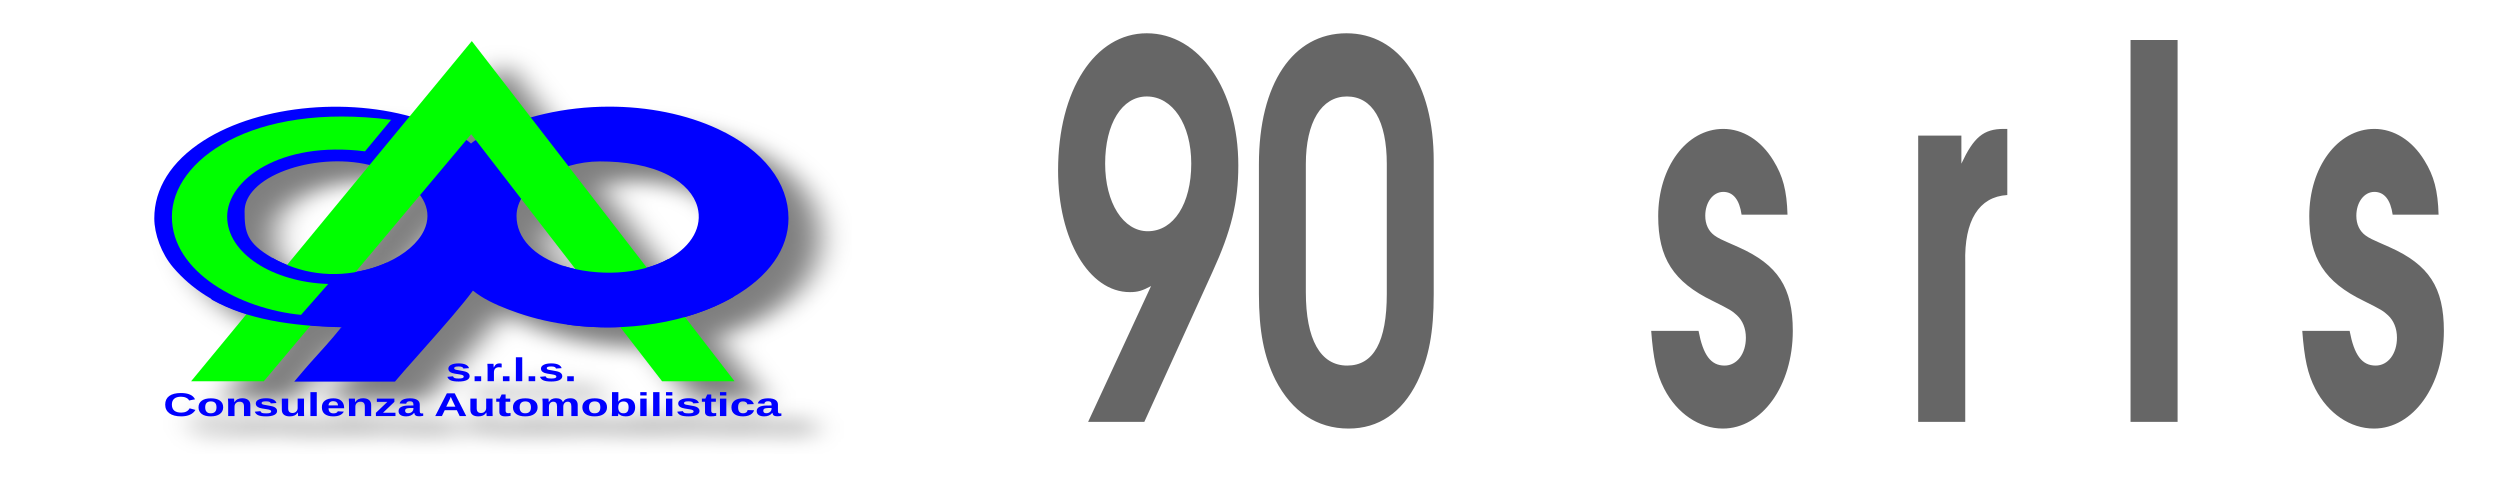
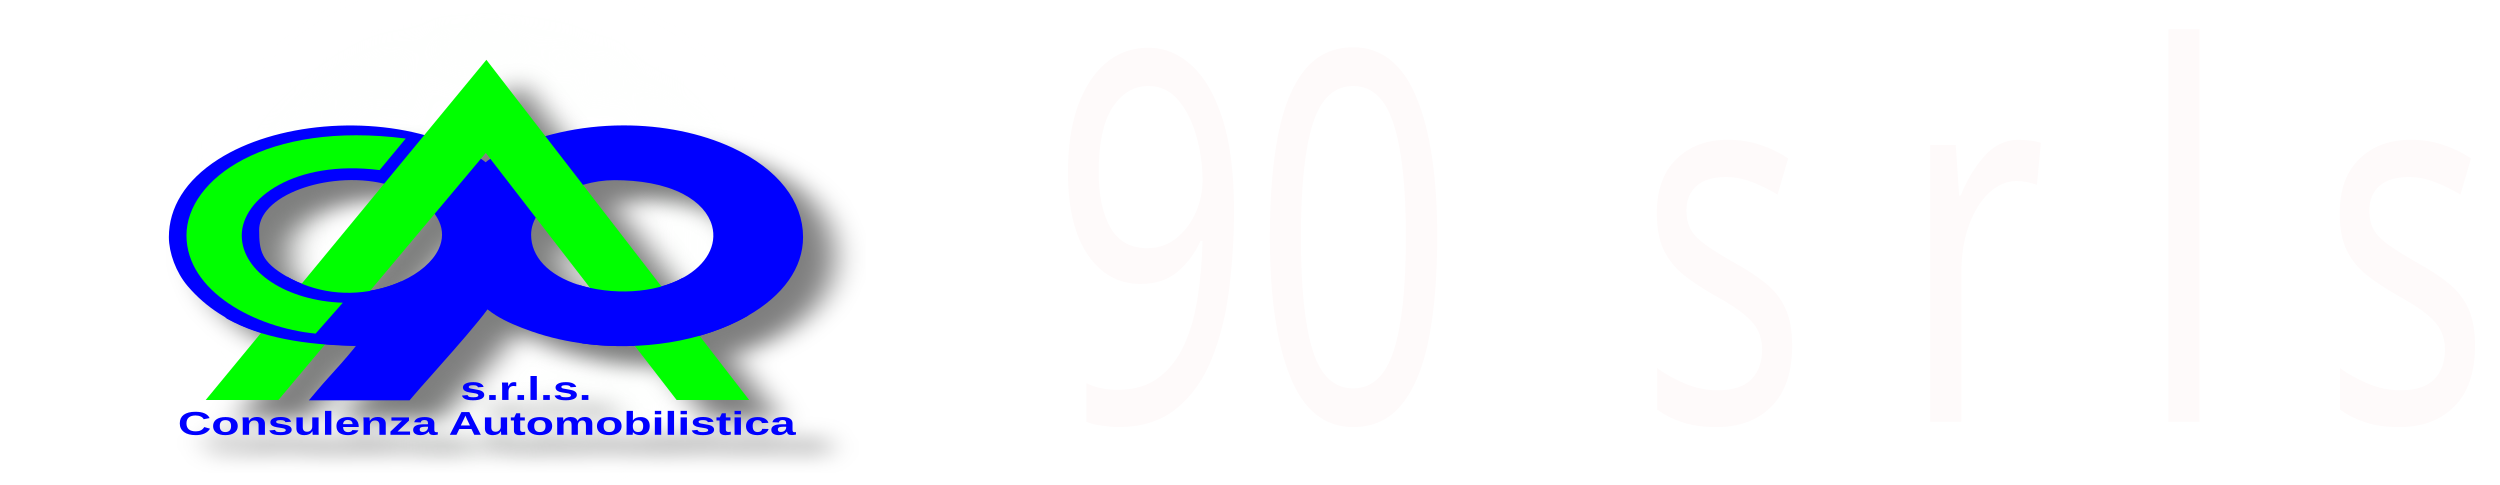
<svg xmlns="http://www.w3.org/2000/svg" version="1.1" width="800" height="155" viewBox="0 0 225.778 43.744" id="svg2" xml:space="preserve" style="fill-rule:evenodd">
  <defs id="defs4">
    <font horiz-origin-x="0" horiz-origin-y="0" horiz-adv-x="90" vert-origin-x="45" vert-origin-y="90" vert-adv-y="90" id="FontID0" />
    <style type="text/css" id="style83" />
    <filter color-interpolation-filters="sRGB" id="filter3121">
      <feFlood result="flood" flood-color="rgb(0,0,0)" flood-opacity="0.5" id="feFlood3123" />
      <feComposite in2="SourceGraphic" operator="in" in="flood" result="composite1" id="feComposite3125" />
      <feGaussianBlur result="blur" stdDeviation="2" id="feGaussianBlur3127" />
      <feOffset result="offset" dy="4" dx="4" id="feOffset3129" />
      <feComposite in2="offset" operator="over" in="SourceGraphic" result="composite2" id="feComposite3131" />
    </filter>
+     <filter id="filter3822">
+       <feGaussianBlur stdDeviation="5.295" id="feGaussianBlur3824" />
+     </filter>
  </defs>
-   <g transform="matrix(0.7083341,0,0,0.4439836,-29.29445,-1.58603)" id="Livello_x0020_1" style="filter:url(#filter3121)">
+   <path style="fill:#fbfffb;fill-opacity:1;fill-rule:nonzero;stroke:none;filter:url(#filter3822)" id="path3771" d="m 86.28,188.005 c -1.112,2.526 63.296,28.659 62.066,31.143 -1.23,2.484 -60.733,-32.876 -62.107,-30.483 -1.374,2.393 59.732,35.832 58.194,38.139 -1.538,2.306 -57.489,-39.274 -59.102,-37.01 -1.613,2.264 56.155,41.931 54.369,44.052 -1.786,2.121 -52.832,-45.597 -54.728,-43.566 -1.895,2.031 49.537,47.884 47.573,49.842 -1.965,1.958 -45.558,-51.391 -47.649,-49.585 -2.091,1.806 43.448,53.402 41.268,55.126 -2.181,1.724 -39.734,-56.427 -41.993,-54.838 -2.26,1.588 38.553,57.19 36.178,58.596 -2.375,1.405 -35.223,-59.318 -37.654,-57.978 -2.43,1.339 32.209,61.366 29.711,62.564 -2.497,1.198 -27.705,-63.519 -30.271,-62.483 -2.567,1.036 25.333,65.224 22.701,66.064 -2.632,0.84 -20.386,-67.362 -23.04,-66.596 -2.654,0.766 16.696,67.939 13.973,68.511 -2.723,0.572 -11.433,-67.646 -14.179,-67.249 -2.746,0.397 8.726,68.202 5.967,68.471 -2.759,0.269 -3.963,-68.376 -6.732,-68.236 -2.769,0.14 0.956,68.756 -1.816,68.692 -2.772,-0.064 3.114,-69.826 0.342,-70 -2.771,-0.174 -6.209,69.557 -8.959,69.224 -2.75,-0.333 10.409,-68.766 7.676,-69.258 -2.733,-0.492 -13.861,68.329 -16.55,67.69 -2.689,-0.639 19.261,-66.543 16.594,-67.338 -2.667,-0.796 -21.559,65.942 -24.169,65.003 -2.609,-0.939 26.107,-64.291 23.574,-65.391 -2.533,-1.099 -28.185,63.673 -30.66,62.437 -2.476,-1.236 31.746,-60.72 29.322,-62.06 -2.424,-1.34 -34.874,59.345 -37.212,57.83 -2.338,-1.515 39.653,-56.948 37.404,-58.558 -2.249,-1.61 -41.866,54.8 -44,53.044 -2.133,-1.757 44.888,-51.849 42.829,-53.703 -2.058,-1.854 -47.117,49.707 -49.067,47.741 -1.95,-1.965 50.512,-45.965 48.709,-48.087 -1.803,-2.121 -52.755,44.206 -54.488,42.032 -1.733,-2.174 55.539,-39.876 53.934,-42.146 -1.605,-2.269 -58.286,37.168 -59.703,34.792 -1.417,-2.376 60.948,-33.179 59.601,-35.613 -1.346,-2.434 -61.857,31.136 -63.042,28.621 -1.184,-2.515 63.958,-27.756 62.97,-30.341 C 73.126,184.516 8.005,211.834 7.151,209.186 6.297,206.538 73.775,190.021 73.046,187.349 72.316,184.676 6.774,204.41 6.155,201.7 5.537,198.99 73.053,188.562 72.591,185.832 72.129,183.103 4.518,194.754 4.219,191.989 3.92,189.224 72.574,188.195 72.477,185.418 72.38,182.642 3.358,186.528 3.408,183.754 c 0.05,-2.775 69.713,3.796 69.899,1.028 0.185,-2.769 -69.494,-5.924 -69.11,-8.681 0.384,-2.757 68.286,10.753 68.756,8.006 C 73.422,181.36 5.976,169.24 6.647,166.563 7.319,163.885 73.285,185.775 74.064,183.102 74.842,180.429 8.222,161.818 9.165,159.211 c 0.943,-2.607 62.817,26.383 63.892,23.816 1.075,-2.567 -61.782,-28.665 -60.543,-31.143 1.239,-2.478 60.739,32.906 62.107,30.483 1.369,-2.423 -59.665,-35.791 -58.194,-38.139 1.471,-2.348 55.927,39.224 57.579,37.01 1.652,-2.214 -54.57,-41.884 -52.845,-44.052 1.725,-2.167 51.354,45.619 53.205,43.566 1.851,-2.053 -49.577,-47.931 -47.573,-49.842 2.004,-1.91 47.083,51.419 49.172,49.585 2.089,-1.834 -44.987,-53.451 -42.791,-55.126 2.196,-1.675 41.215,54.875 43.517,53.315 2.301,-1.56 -38.533,-57.113 -36.178,-58.596 2.355,-1.483 33.676,60.78 36.13,59.502 2.454,-1.279 -30.714,-62.945 -28.188,-64.088 2.526,-1.142 26.168,63.501 28.748,62.483 2.581,-1.018 -23.828,-64.199 -21.203,-65.123 2.625,-0.924 18.851,66.355 21.542,65.655 2.691,-0.7 -16.669,-67.92 -13.973,-68.511 2.696,-0.591 12.973,69.233 15.702,68.772 2.729,-0.461 -10.247,-69.713 -7.49,-69.994 2.757,-0.281 5.486,69.859 8.255,69.759 2.768,-0.1 -2.477,-70.222 0.293,-70.215 2.77,0.007 -3.1,69.793 -0.342,70 2.758,0.207 6.21,-69.583 8.959,-69.224 2.749,0.359 -10.394,68.752 -7.676,69.258 2.719,0.506 13.852,-68.354 16.55,-67.69 2.698,0.664 -19.232,66.531 -16.594,67.338 2.638,0.807 21.543,-65.022 24.144,-64.062 2.601,0.96 -24.586,63.362 -22.026,64.45 2.56,1.087 28.174,-62.147 30.66,-60.914 2.487,1.233 -33.237,60.657 -30.845,62.06 2.392,1.403 36.396,-59.339 38.735,-57.83 2.34,1.509 -39.633,55.379 -37.404,57.035 2.229,1.655 41.845,-54.798 44,-53.044 2.155,1.755 -46.379,51.811 -44.353,53.703 2.026,1.892 48.672,-49.745 50.591,-47.741 1.918,2.004 -52.087,46.007 -50.232,48.087 1.855,2.079 54.346,-44.235 56.012,-42.032 1.666,2.203 -57.001,41.377 -55.457,43.669 1.543,2.292 58.206,-37.73 59.678,-35.374 1.472,2.357 -59.326,33.744 -58.053,36.195 1.272,2.451 61.886,-32.653 63.042,-30.144 1.156,2.509 -64.037,27.78 -62.97,30.341 1.067,2.561 64.505,-23.752 65.415,-21.144 0.909,2.609 -66.606,19.747 -65.87,22.42 0.737,2.672 67.868,-17.06 68.413,-14.352 0.545,2.708 -68.355,11.598 -67.959,14.345 0.396,2.746 68.096,-9.491 68.347,-6.739 0.251,2.753 -68.376,4.392 -68.233,7.153 0.143,2.761 69.091,-1.103 69.07,1.665 -0.021,2.767 -68.179,-3.788 -68.375,-1.028 -0.197,2.761 67.897,7.436 67.587,10.205 -0.31,2.769 -68.223,-10.739 -68.756,-8.006 -0.534,2.732 68.459,13.311 67.828,16.02 -0.631,2.71 -66.584,-19.198 -67.416,-16.54 -0.832,2.659 65.852,21.291 64.898,23.891 -0.954,2.6 -64.303,-24.818 -65.415,-22.293 z" transform="matrix(0.3187913,0.06227729,-0.07398808,0.2683332,32.23555,-33.19538)" />
+   <g transform="matrix(0.7083341,0,0,0.4439836,-27.97762,0.1075139)" id="Livello_x0020_1" style="filter:url(#filter3121)">
    <g id="_256052240">
      <path d="m 101.653,62.688 c -0.352,0.776 -0.734,1.542 -1.12,2.301 -1.055,2.075 -2.168,4.126 -3.288,6.166 -1.012,1.845 -2.035,3.684 -3.059,5.523 -0.694,1.247 -1.401,2.496 -2.068,3.757 l -0.4,0.756 -12.845,0 1.103,-2.084 c 0.941,-1.779 1.975,-3.532 2.95,-5.296 0.62,-1.123 1.237,-2.253 1.811,-3.4 0.05,-0.099 0.107,-0.212 0.168,-0.334 -9.367,-0.341 -16.662,-3.137 -21.467,-12.103 -1.502,-2.803 -2.409,-6.794 -2.409,-9.988 0,-5.968 2.092,-11.543 6.292,-15.818 7.291,-7.421 19.271,-9.025 28.307,-3.936 1.816,1.022 4.363,2.608 5.785,4.535 0.569,-0.792 1.328,-1.369 2.261,-2.087 4.415,-3.397 9.672,-5.391 15.268,-5.415 5.014,-0.022 9.931,1.56 13.959,4.555 5.818,4.325 8.985,10.942 8.985,18.166 0,6.197 -2.504,11.877 -7.089,16.045 -7.473,6.793 -18.614,8.067 -27.445,3.175 -1.651,-0.914 -3.329,-1.992 -4.662,-3.342 -0.363,-0.367 -0.688,-0.75 -1.015,-1.148 -0.008,-0.01 -0.016,-0.019 -0.024,-0.029 z m 5.56,-15.182 c 0,4.422 2.14,8.209 6.111,10.228 4.302,2.188 9.673,1.698 13.323,-1.535 2.944,-2.607 4.294,-6.619 3.641,-10.483 -0.429,-2.537 -1.692,-4.823 -3.67,-6.478 -2.463,-2.06 -5.628,-2.833 -8.785,-2.833 -2.683,0 -5.317,1.343 -7.203,3.196 -2.132,2.095 -3.417,4.898 -3.417,7.906 z M 72.539,46.543 c 0,4.233 0.259,6.447 3.504,9.445 3.426,3.165 7.824,4.208 12.177,2.37 0.902,-0.381 1.757,-0.871 2.547,-1.449 2.172,-1.592 3.886,-3.885 4.653,-6.479 1.157,-3.912 -0.05,-7.597 -2.801,-10.516 -2.756,-2.923 -6.607,-4.028 -10.523,-3.316 -3.481,0.633 -6.915,2.748 -8.573,5.946 -0.645,1.245 -0.984,2.595 -0.984,3.998 z" id="_256049696" style="fill:#0000ff" />
-       <polygon points="135.013,81.127 125.77,81.127 101.435,30.863 74.99,81.128 65.719,81.128 101.51,11.925 " id="_256049576" style="fill:#00ff00" />
+       <polygon points="101.51,11.925 135.013,81.127 125.77,81.127 101.435,30.863 74.99,81.128 65.719,81.128 " id="_256049576" style="fill:#00ff00" />
      <path d="m 126.593,56.253 c 0.296,-0.059 9.877,6.245 8.151,7.834 -5.704,5.185 -13.513,7.096 -20.833,5.562 -2.269,-0.476 1.107,-10.97 -0.837,-12.046 4.448,2.27 9.868,1.883 13.519,-1.35 z m -35.88,0.71 c 0.278,-0.611 -6.362,14.171 -6.028,13.504 0.05,-0.099 0.107,-0.212 0.168,-0.334 -6.514,-0.237 -12.027,-1.662 -16.396,-5.524 -1.913,-1.691 8.887,-5.959 7.586,-8.622 3.589,3.232 7.77,4.262 12.123,2.424 0.902,-0.381 1.757,-0.871 2.547,-1.449 z" id="_256050848" style="fill:#0000ff" />
      <path d="m 87.893,34.354 3.334,-6.412 C 73.395,24.291 63.273,36.265 63.273,47.641 c 0,11.376 8.768,18.793 16.468,19.975 l 3.466,-6.282 C 76.145,60.968 70.32,55.125 70.32,47.641 c 0,-7.484 6.755,-15.457 17.573,-13.287 z" id="_256051160" style="fill:#00ff00" />
      <g transform="matrix(0.878312,0,0,1,-30.0499,-60.2955)" id="g92">
        <text x="105" y="148.5" id="_256052288" style="font-size:6.716px;font-weight:bold;fill:#0000ff;font-family:Arial">Consulenza Automobilistica</text>
      </g>
      <g transform="matrix(0.878312,0,0,1,5.9671,-67.3858)" id="g95">
        <text x="105" y="148.5" id="_256051856" style="font-size:6.716px;font-weight:bold;fill:#0000ff;font-family:Arial">s.r.l.s.</text>
      </g>
    </g>
  </g>
-   <text xml:space="preserve" style="font-size:38.571px;font-style:normal;font-variant:normal;font-weight:600;font-stretch:normal;text-align:start;line-height:200%;letter-spacing:0.024px;word-spacing:0px;writing-mode:lr-tb;text-anchor:start;fill:#666666;fill-opacity:1;stroke:none;font-family:URW Gothic L;-inkscape-font-specification:URW Gothic L Semi-Bold" x="114.73" y="31.501" id="text3001" transform="scale(0.8267966,1.209487)">
+   <text xml:space="preserve" style="font-size:38.571px;font-style:normal;font-variant:normal;font-weight:normal;font-stretch:normal;text-align:start;line-height:200%;letter-spacing:0.024px;word-spacing:0px;writing-mode:lr;text-anchor:start;fill:#fefafa;fill-opacity:1;stroke:none;font-family:Utopia;-inkscape-font-specification:Utopia" x="114.73" y="31.501" id="text3001" transform="scale(0.8267966,1.209487)">
    <tspan id="tspan3785" x="114.73" y="31.501">90  s r l s</tspan>
  </text>
</svg>
